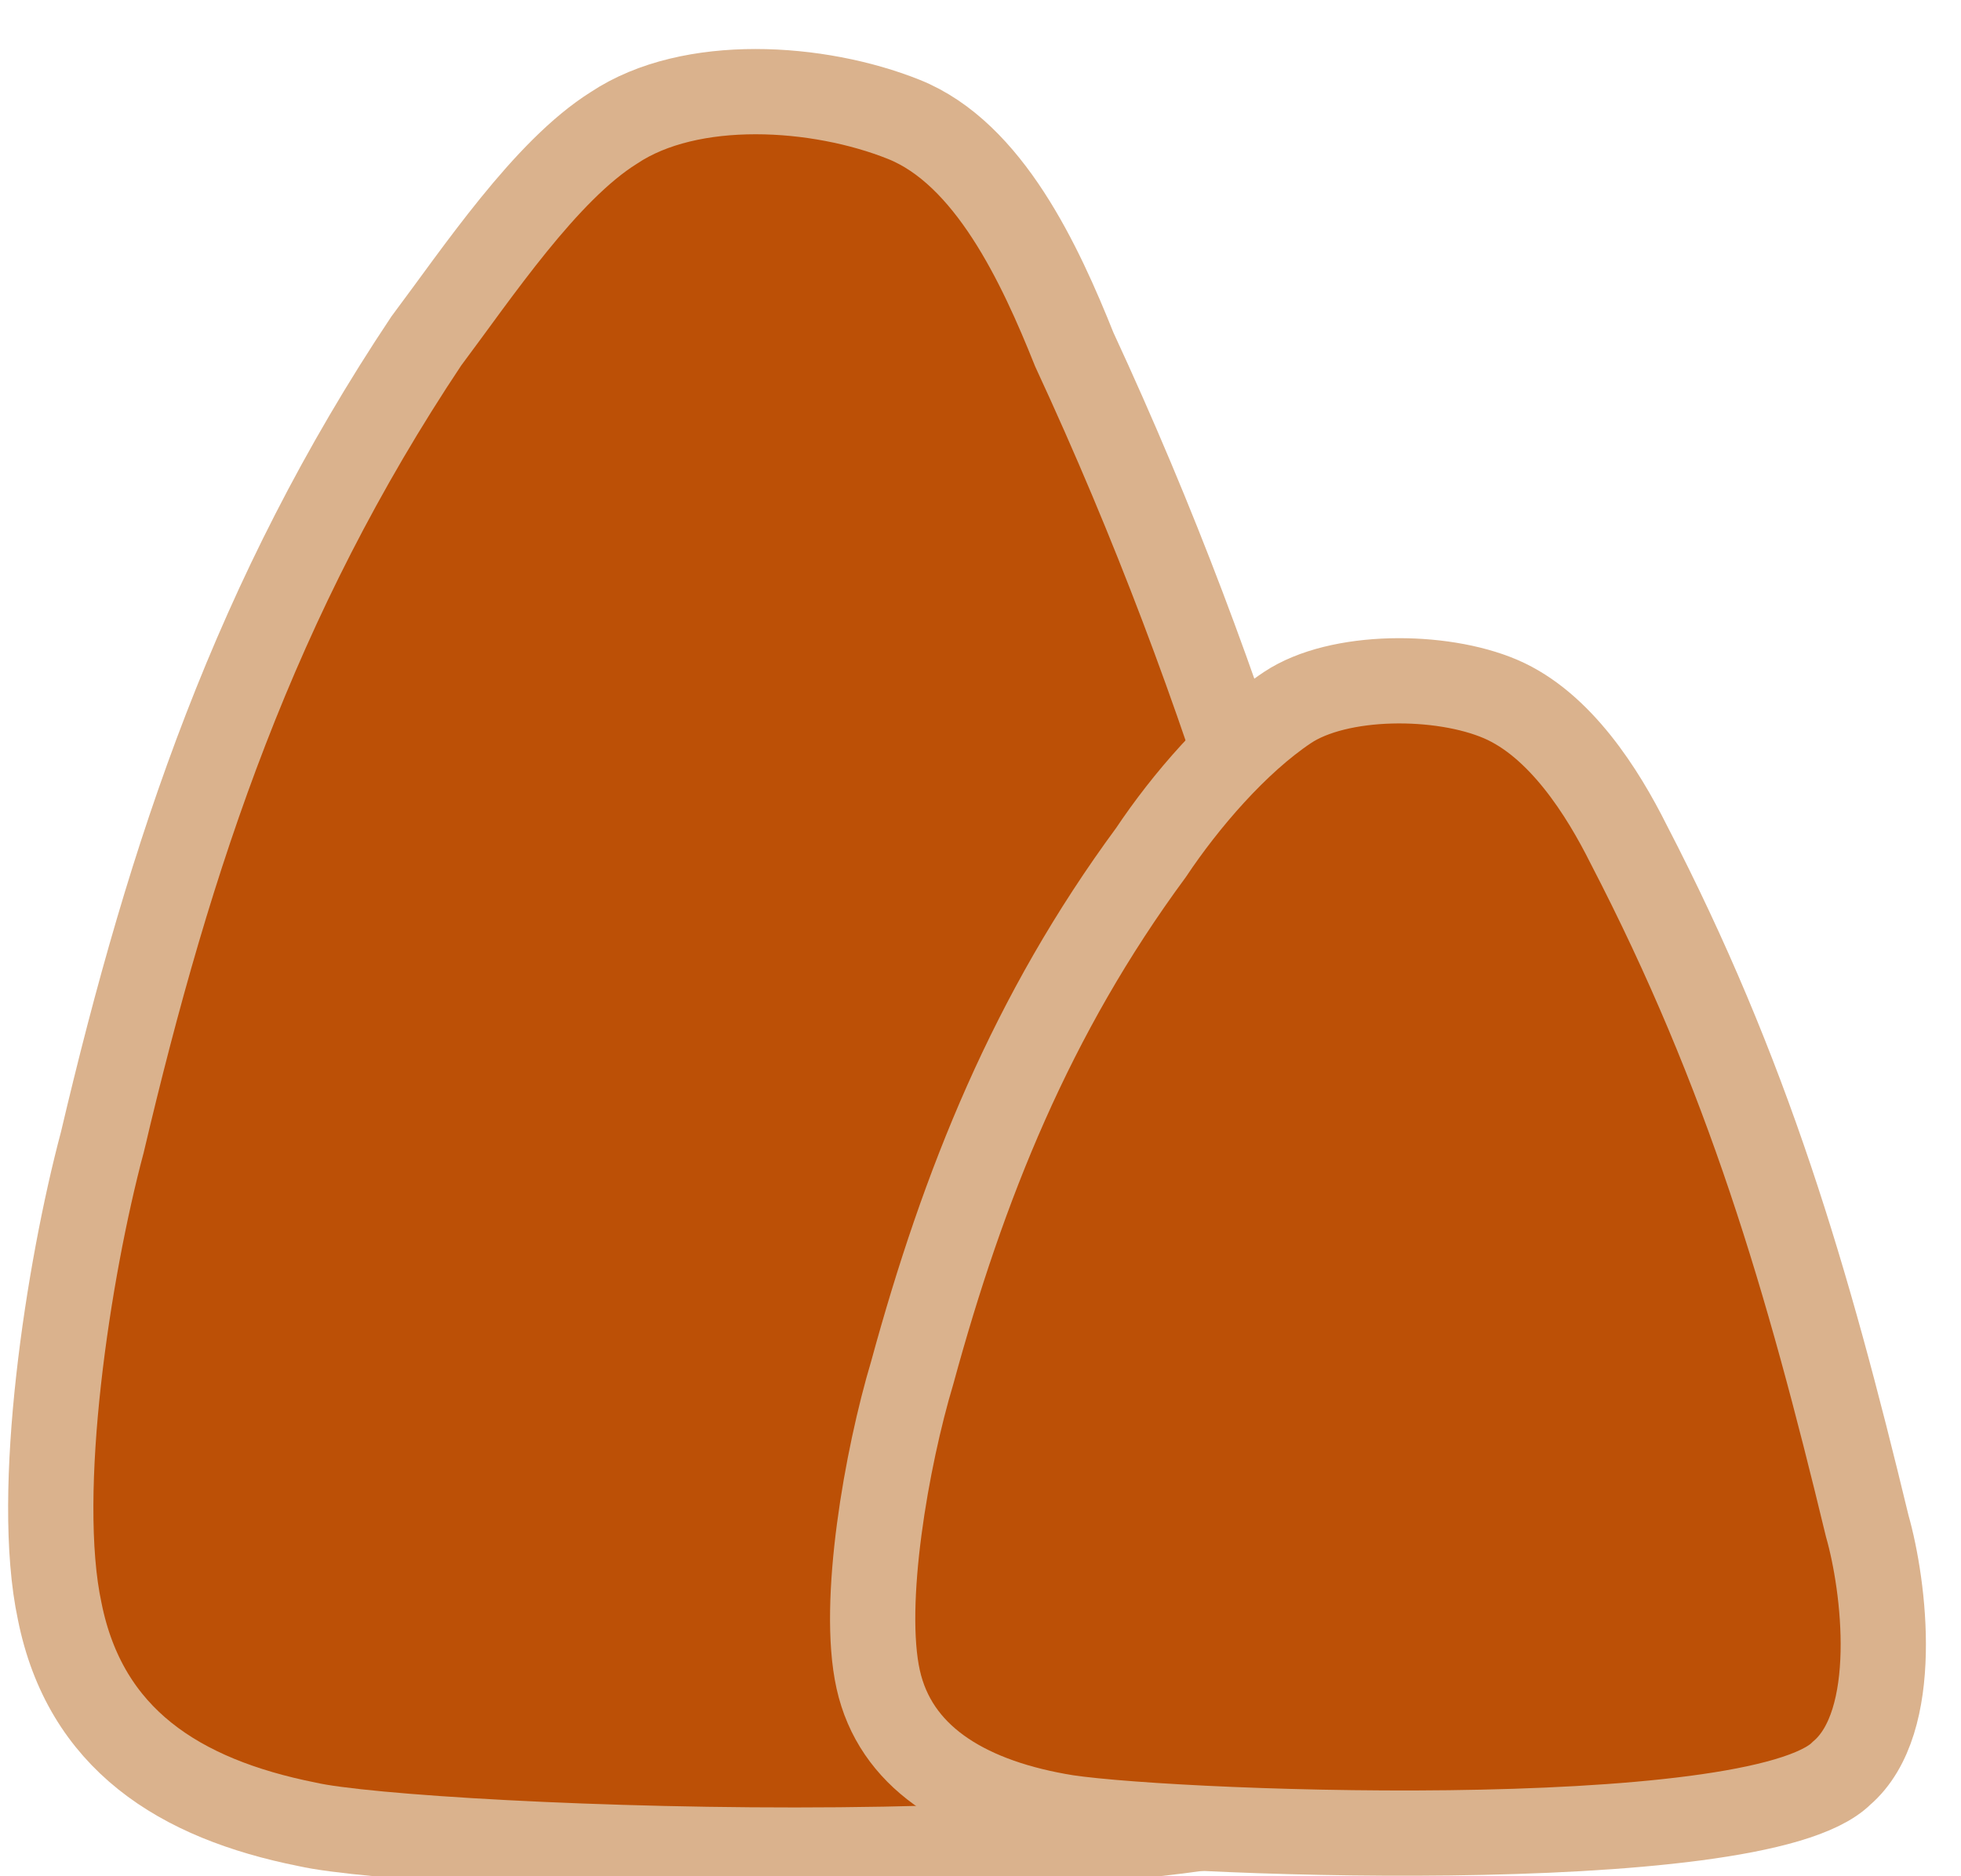
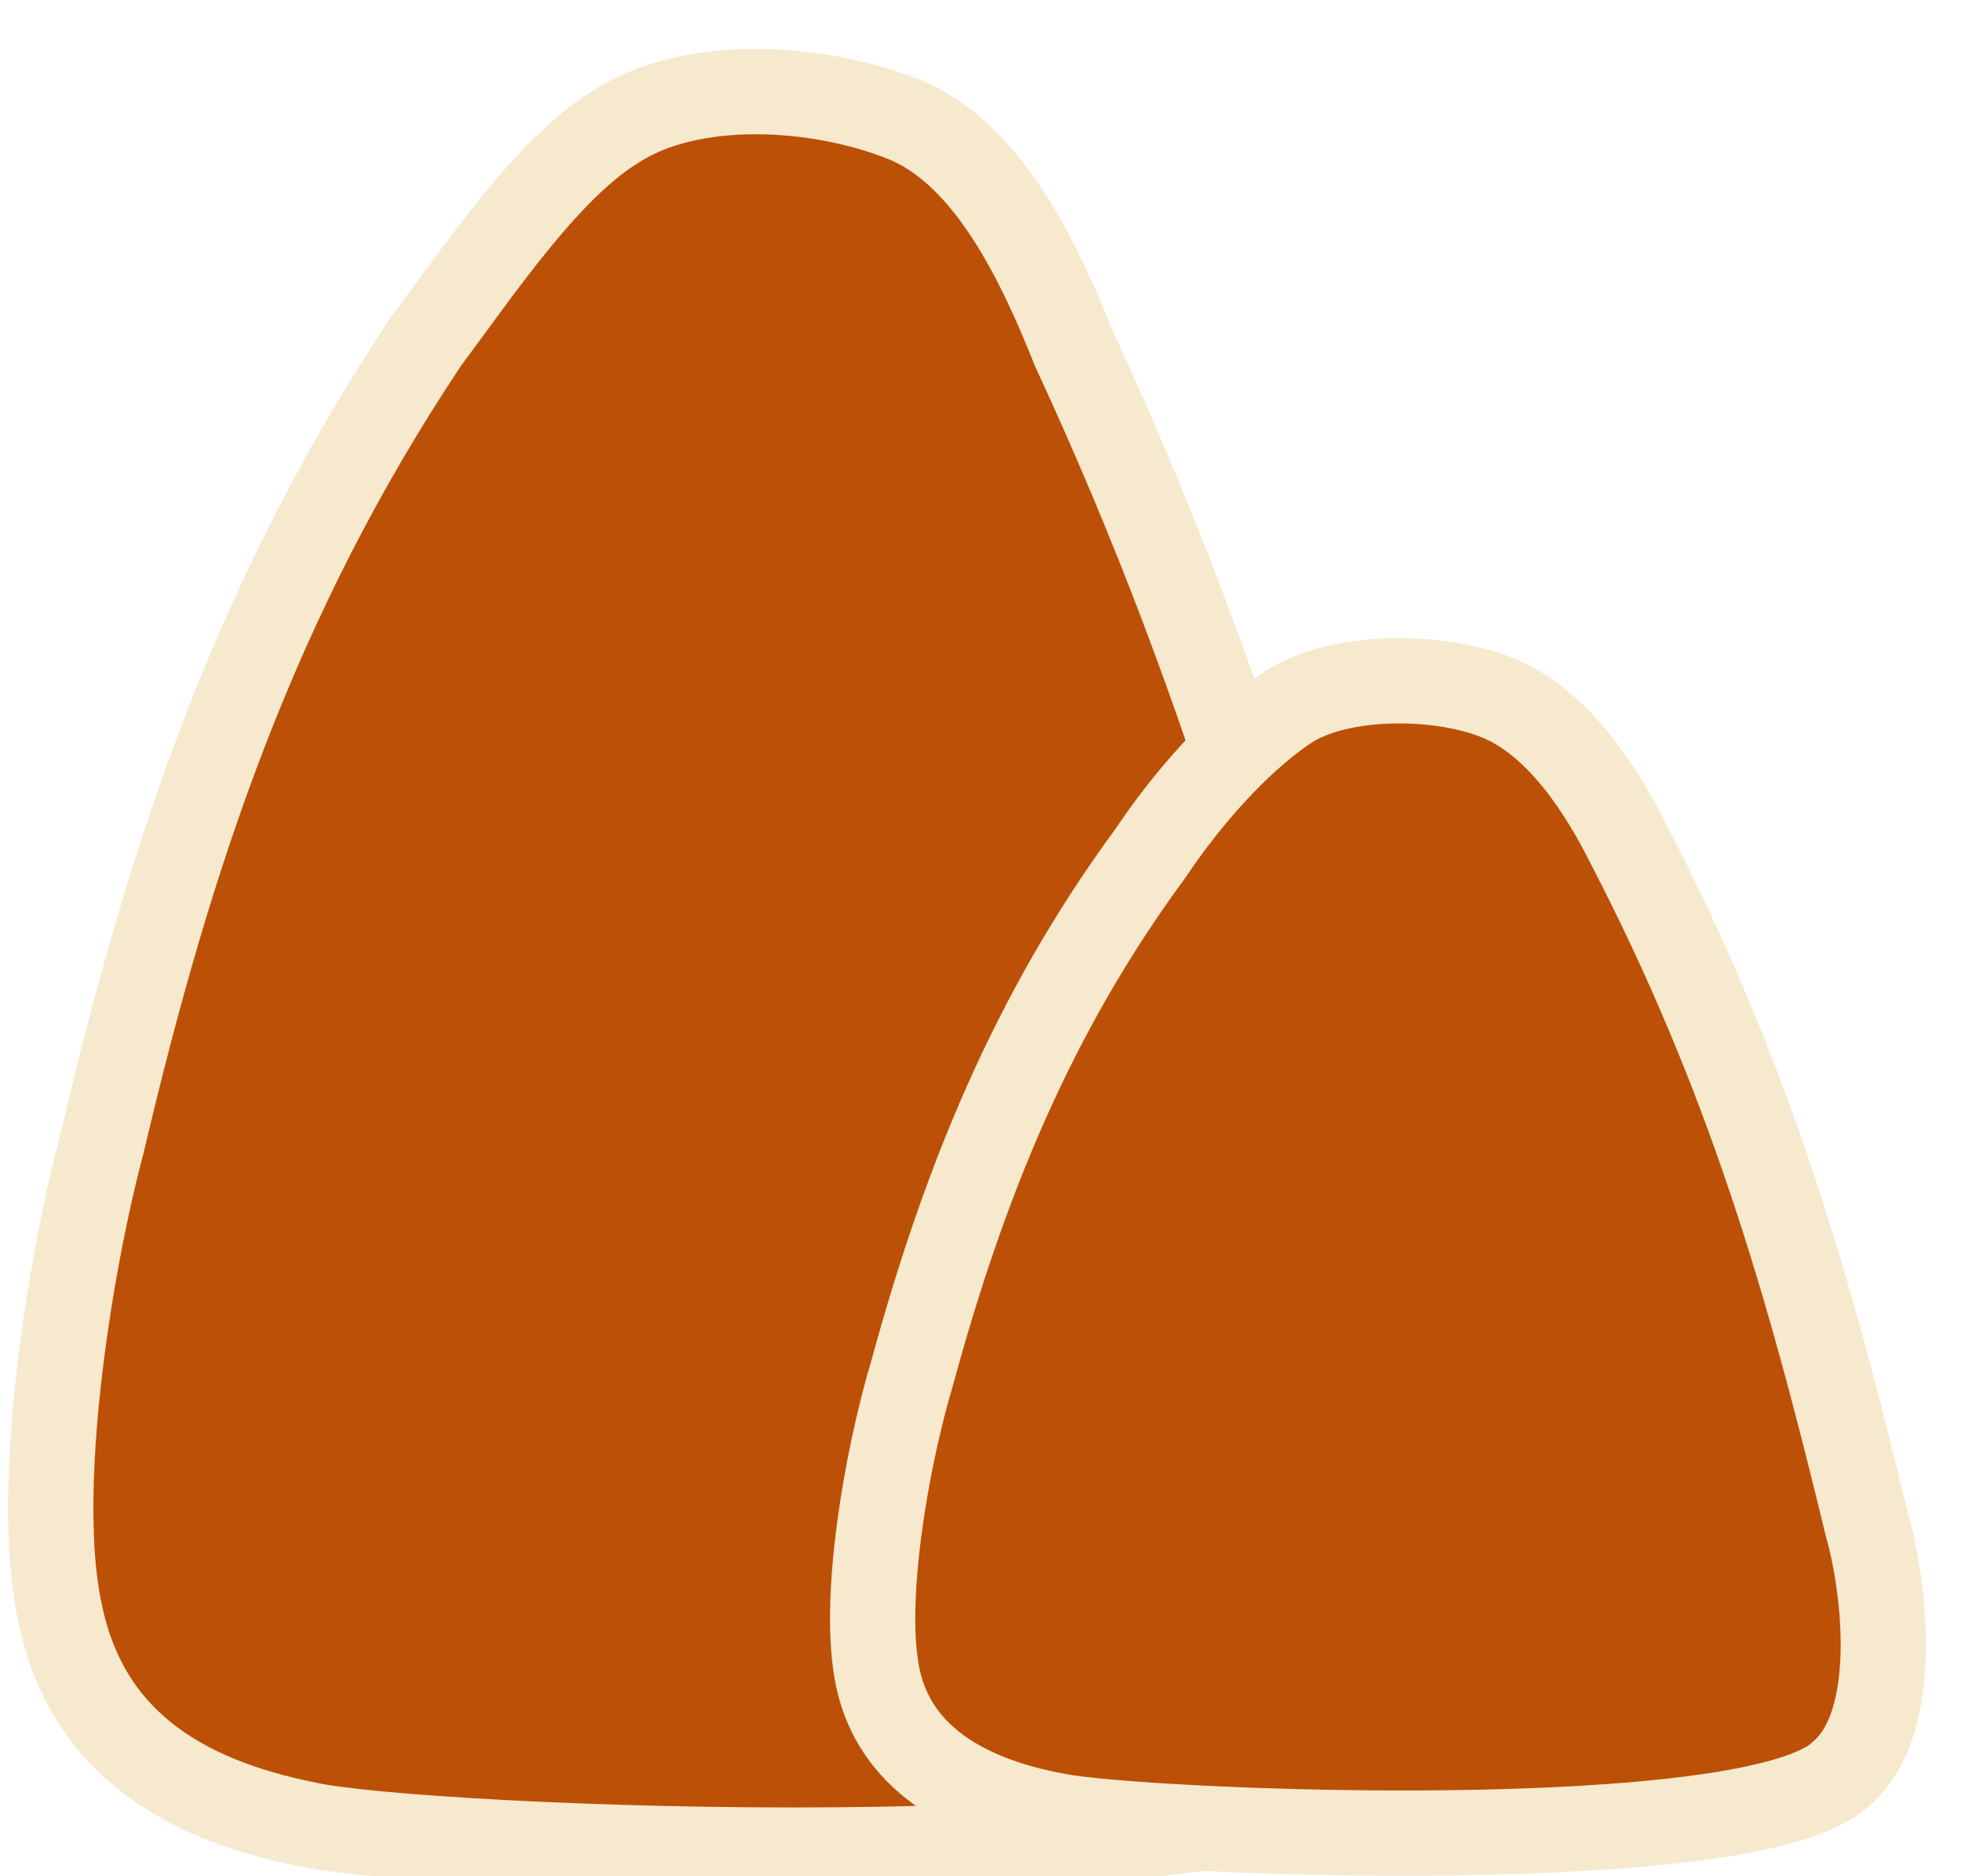
<svg xmlns="http://www.w3.org/2000/svg" version="1.1" id="Layer_1" x="0px" y="0px" viewBox="0 0 23 22" style="enable-background:new 0 0 23 22;" xml:space="preserve">
  <style type="text/css">
- 	.st0{fill:#BC5006;stroke:#DAB28D;stroke-miterlimit:10;}
+ 	.st0{fill:#BC5006;stroke:#F6E9CD;stroke-miterlimit:10;}
</style>
  <path class="st0" d="M3.6,21.4c-1.5-0.3-2.6-1-2.9-2.5c-0.3-1.4,0.1-4,0.5-5.5C2,10,3,7,5,4c0.6-0.8,1.4-2,2.2-2.5  C8.1,0.9,9.6,1,10.6,1.4c1,0.4,1.6,1.7,2,2.7c1.9,4.1,2.9,7.8,3.9,12.2c0.2,1.1,0.5,3.5-0.4,4.5C14.8,22.1,4.9,21.7,3.6,21.4  L3.6,21.4z" />
  <path class="st0" d="M12.4,21.3c-1.1-0.2-1.9-0.7-2.1-1.6c-0.2-0.9,0.1-2.6,0.4-3.6c0.6-2.2,1.4-4.2,2.8-6.1c0.4-0.6,1-1.3,1.6-1.7  c0.6-0.4,1.8-0.4,2.5-0.1c0.7,0.3,1.2,1.1,1.5,1.7c1.4,2.7,2.1,5.1,2.8,8c0.2,0.7,0.4,2.3-0.3,2.9C20.6,21.8,13.4,21.5,12.4,21.3z" />
</svg>
